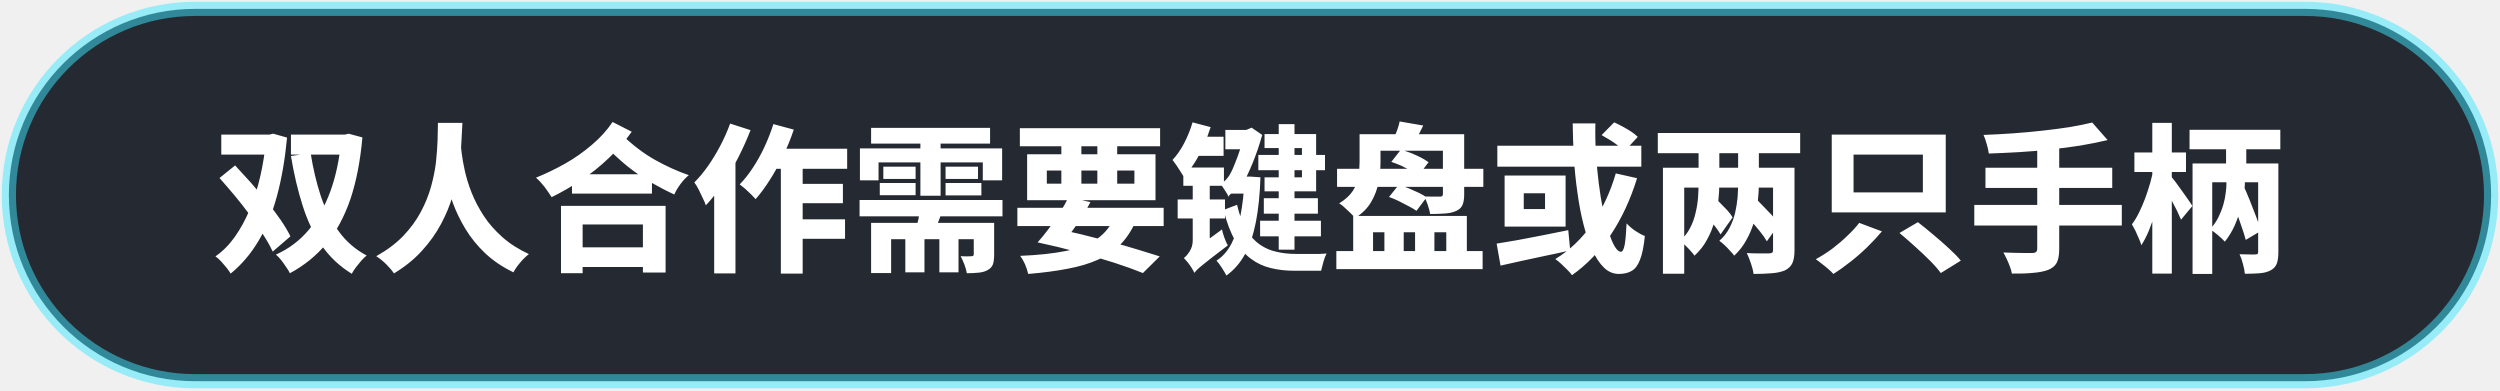
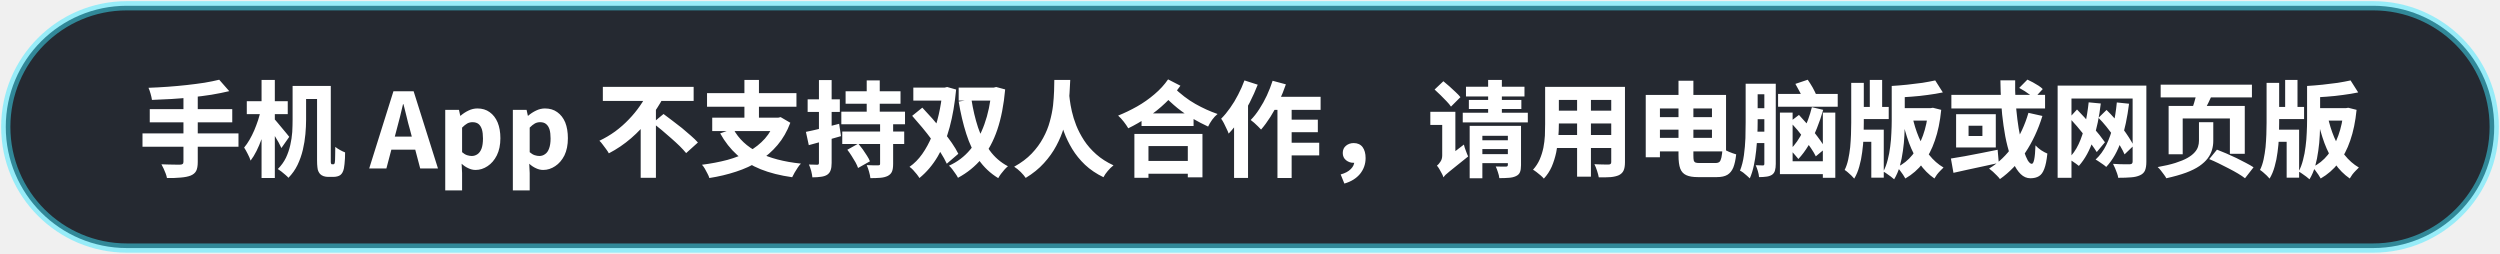
- <svg xmlns="http://www.w3.org/2000/svg" width="564" height="88" viewBox="0 0 141 22">
+ <svg xmlns="http://www.w3.org/2000/svg" width="866.724" height="88" viewBox="0 0 216.681 22">
  <defs />
-   <rect x="0.5" y="0.5" width="140.00" height="21" rx="10.5" fill="#0b0f18" fill-opacity="0.88" stroke="#3ee8ff" stroke-opacity="0.5" stroke-width="0.8" />
-   <path d="M16.41 7.59H19.64V8.72H16.41ZM19.25 7.59H19.46L19.66 7.54L20.44 7.75Q20.26 9.76 19.76 11.24Q19.25 12.72 18.41 13.74Q17.56 14.76 16.35 15.41Q16.27 15.24 16.13 15.05Q16 14.85 15.85 14.66Q15.7 14.47 15.56 14.36Q16.64 13.88 17.41 12.97Q18.17 12.06 18.64 10.77Q19.11 9.47 19.25 7.83ZM17.52 8.63Q17.72 9.92 18.09 11.05Q18.47 12.18 19.1 13.04Q19.73 13.91 20.68 14.41Q20.54 14.52 20.38 14.7Q20.22 14.89 20.07 15.08Q19.93 15.27 19.84 15.44Q18.81 14.81 18.14 13.84Q17.47 12.87 17.07 11.6Q16.66 10.32 16.41 8.8ZM12.48 7.59H15.39V8.72H12.48ZM15.01 7.59H15.2L15.41 7.54L16.19 7.76Q16.02 9.57 15.63 11.02Q15.24 12.48 14.59 13.57Q13.94 14.67 13.01 15.43Q12.92 15.28 12.77 15.09Q12.62 14.91 12.46 14.73Q12.3 14.56 12.15 14.46Q12.77 14.03 13.25 13.35Q13.73 12.67 14.09 11.81Q14.45 10.95 14.68 9.94Q14.91 8.94 15.01 7.86ZM12.38 10.04 13.26 9.33Q13.68 9.78 14.14 10.29Q14.59 10.81 15.03 11.35Q15.47 11.88 15.82 12.39Q16.17 12.9 16.38 13.33L15.38 14.19Q15.18 13.75 14.84 13.23Q14.51 12.71 14.11 12.15Q13.7 11.59 13.25 11.05Q12.8 10.51 12.38 10.04ZM24.7 6.93H26.08Q26.06 7.42 26.02 8.07Q25.99 8.72 25.88 9.49Q25.77 10.25 25.53 11.05Q25.29 11.86 24.87 12.64Q24.45 13.43 23.8 14.14Q23.16 14.85 22.22 15.42Q22.06 15.18 21.79 14.91Q21.52 14.64 21.22 14.45Q22.13 13.94 22.74 13.31Q23.35 12.67 23.73 11.96Q24.11 11.25 24.31 10.53Q24.51 9.81 24.59 9.14Q24.66 8.46 24.68 7.89Q24.69 7.33 24.7 6.93ZM25.97 8.03Q25.99 8.21 26.04 8.64Q26.09 9.07 26.22 9.65Q26.35 10.23 26.6 10.87Q26.86 11.52 27.28 12.17Q27.7 12.81 28.33 13.37Q28.96 13.93 29.83 14.33Q29.56 14.54 29.33 14.82Q29.09 15.1 28.96 15.36Q28.03 14.91 27.36 14.28Q26.7 13.65 26.25 12.91Q25.81 12.18 25.54 11.44Q25.27 10.7 25.12 10.04Q24.98 9.38 24.92 8.88Q24.85 8.39 24.82 8.16ZM32.26 9.83H36.77V10.92H32.26ZM32.17 13.95H36.76V15.06H32.17ZM31.64 11.61H37.54V15.37H36.26V12.66H32.86V15.41H31.64ZM34.55 6.88 35.63 7.43Q35.06 8.24 34.33 8.92Q33.61 9.61 32.78 10.16Q31.95 10.71 31.11 11.12Q30.95 10.86 30.72 10.55Q30.48 10.24 30.23 10.02Q31.05 9.69 31.87 9.23Q32.68 8.77 33.38 8.17Q34.08 7.58 34.55 6.88ZM35 7.53Q35.97 8.47 36.93 9.01Q37.89 9.55 38.85 9.88Q38.61 10.07 38.38 10.38Q38.15 10.69 38.03 10.97Q37.38 10.67 36.72 10.29Q36.07 9.92 35.39 9.38Q34.71 8.83 33.98 8.06ZM43.45 8.39H47.78V9.52H42.89ZM44.65 10.37H47.54V11.46H44.65ZM44.64 12.37H47.66V13.47H44.64ZM44.04 8.77H45.27V15.43H44.04ZM43.62 7 44.77 7.31Q44.52 8.05 44.18 8.77Q43.83 9.5 43.43 10.13Q43.03 10.76 42.62 11.23Q42.53 11.13 42.36 10.96Q42.2 10.8 42.02 10.64Q41.84 10.49 41.72 10.4Q42.11 10 42.47 9.45Q42.83 8.9 43.12 8.28Q43.41 7.65 43.62 7ZM41.18 6.97 42.33 7.34Q42.04 8.09 41.64 8.88Q41.24 9.67 40.78 10.36Q40.31 11.05 39.81 11.58Q39.76 11.42 39.64 11.18Q39.52 10.94 39.4 10.68Q39.27 10.43 39.16 10.29Q39.57 9.88 39.94 9.35Q40.31 8.82 40.63 8.21Q40.95 7.6 41.18 6.97ZM40.28 9.5 41.48 8.29V8.3V15.42H40.28ZM49.13 7.21H55.84V8.1H49.13ZM48.48 11.28H56.54V12.2H48.48ZM49.82 9.4H51.64V10.09H49.82ZM49.62 10.32H51.64V11.01H49.62ZM53.33 10.32H55.35V11.02H53.33ZM53.33 9.4H55.16V10.09H53.33ZM51.91 7.56H53.05V11.04H51.91ZM51.06 13.25H52.14V15.36H51.06ZM52.98 13.25H54.06V15.36H52.98ZM48.5 8.37H56.52V10.17H55.43V9.16H49.55V10.17H48.5ZM49.13 12.57H55.16V13.49H50.26V15.4H49.13ZM54.92 12.57H56.07V14.36Q56.07 14.71 56 14.91Q55.92 15.12 55.69 15.24Q55.46 15.36 55.17 15.38Q54.89 15.41 54.53 15.41Q54.49 15.18 54.39 14.91Q54.28 14.64 54.18 14.45Q54.35 14.46 54.54 14.46Q54.73 14.46 54.8 14.45Q54.87 14.45 54.89 14.42Q54.92 14.4 54.92 14.34ZM51.92 11.65H53.23Q53.09 12.08 52.94 12.46Q52.79 12.84 52.66 13.12L51.62 13.05Q51.72 12.74 51.8 12.35Q51.88 11.96 51.92 11.65ZM57.38 11.72H65.63V12.75H57.38ZM57.52 7.23H65.43V8.25H57.52ZM62.91 12.16 64.07 12.45Q63.71 13.26 63.19 13.79Q62.66 14.33 61.92 14.65Q61.18 14.98 60.2 15.16Q59.22 15.35 57.99 15.45Q57.93 15.18 57.81 14.9Q57.68 14.62 57.54 14.43Q59.03 14.37 60.09 14.16Q61.16 13.96 61.85 13.49Q62.54 13.02 62.91 12.16ZM58.52 13.67 59.31 12.85Q60.15 13.02 61 13.22Q61.84 13.43 62.64 13.64Q63.44 13.85 64.15 14.07Q64.86 14.29 65.41 14.46L64.46 15.4Q63.8 15.13 62.85 14.82Q61.91 14.52 60.8 14.22Q59.69 13.92 58.52 13.67ZM59.86 7.63H60.99V10.69H59.86ZM61.89 7.63H63.01V10.69H61.89ZM59.04 9.62V10.36H63.98V9.62ZM57.93 8.7H65.17V11.29H57.93ZM58.52 13.67Q58.82 13.34 59.14 12.91Q59.47 12.48 59.76 12.01Q60.06 11.55 60.27 11.12L61.5 11.4Q61.29 11.81 61.02 12.23Q60.75 12.66 60.47 13.03Q60.19 13.41 59.95 13.68ZM67.26 6.9 68.28 7.17Q68.11 7.7 67.89 8.21Q67.66 8.73 67.37 9.19Q67.08 9.64 66.77 9.98Q66.7 9.87 66.59 9.69Q66.48 9.51 66.35 9.32Q66.22 9.14 66.13 9.02Q66.5 8.63 66.79 8.07Q67.08 7.51 67.26 6.9ZM67.32 7.71H69.01V8.79H67.11ZM67.37 15.39 67.13 14.42 67.35 14.09 68.92 12.94Q68.96 13.15 69.06 13.42Q69.16 13.69 69.25 13.84Q68.7 14.26 68.36 14.52Q68.02 14.79 67.82 14.95Q67.62 15.11 67.52 15.21Q67.42 15.31 67.37 15.39ZM66.74 9.45H69.03V10.48H66.74ZM66.42 11.25H69.09V12.32H66.42ZM67.37 15.39Q67.31 15.28 67.21 15.11Q67.11 14.95 66.99 14.8Q66.86 14.64 66.77 14.55Q66.93 14.44 67.1 14.17Q67.27 13.9 67.27 13.56V9.94H68.23V14.29Q68.23 14.29 68.1 14.4Q67.96 14.52 67.8 14.69Q67.63 14.87 67.5 15.06Q67.37 15.25 67.37 15.39ZM72.12 7H73.01V14.08H72.12ZM70.97 8.74H74.73V9.6H70.97ZM71.07 12.45H74.5V13.33H71.07ZM71.28 11.18H74.33V12.05H71.28ZM69.11 7.33H70.38V8.42H69.11ZM70.19 9.96H70.36L70.53 9.96L71.09 10Q71.04 11.47 70.83 12.53Q70.62 13.6 70.22 14.33Q69.82 15.07 69.17 15.54Q69.07 15.35 68.91 15.1Q68.75 14.85 68.61 14.7Q69.13 14.37 69.46 13.73Q69.79 13.09 69.96 12.17Q70.14 11.26 70.19 10.14ZM69.77 11.55Q69.97 12.41 70.29 12.95Q70.62 13.49 71.05 13.79Q71.48 14.09 71.99 14.2Q72.5 14.32 73.06 14.32Q73.19 14.32 73.42 14.32Q73.64 14.32 73.92 14.32Q74.19 14.32 74.43 14.32Q74.68 14.31 74.82 14.3Q74.72 14.48 74.64 14.77Q74.56 15.06 74.51 15.27H74.2H73Q72.29 15.27 71.68 15.12Q71.07 14.98 70.56 14.6Q70.05 14.23 69.66 13.56Q69.27 12.89 69.01 11.84ZM71.32 7.56H74.23V10.79H71.32V10H73.43V8.35H71.32ZM69.59 9.96H70.47V10.92H69.31ZM69.29 11.11Q69.26 11.01 69.17 10.87Q69.08 10.73 68.99 10.59Q68.9 10.45 68.83 10.36Q68.96 10.32 69.14 10.14Q69.32 9.95 69.43 9.72Q69.51 9.58 69.65 9.22Q69.8 8.86 69.96 8.37Q70.13 7.88 70.24 7.39V7.35L70.59 7.2L71.19 7.61Q70.96 8.43 70.64 9.22Q70.31 10.01 69.99 10.59V10.6Q69.99 10.6 69.88 10.65Q69.78 10.7 69.64 10.78Q69.5 10.87 69.4 10.95Q69.29 11.04 69.29 11.11ZM77.23 7.57H81.95V8.5H77.23ZM75.41 9.52H83.66V10.54H75.41ZM76.68 7.57H77.86V9.16Q77.86 9.69 77.75 10.27Q77.65 10.85 77.34 11.38Q77.03 11.92 76.42 12.3Q76.34 12.18 76.17 12.02Q76.01 11.86 75.83 11.7Q75.66 11.54 75.53 11.47Q76.06 11.14 76.31 10.75Q76.55 10.36 76.62 9.94Q76.68 9.52 76.68 9.13ZM81.38 7.57H82.58V10.98Q82.58 11.35 82.48 11.57Q82.39 11.78 82.12 11.9Q81.86 12.02 81.5 12.04Q81.14 12.07 80.66 12.07Q80.63 11.86 80.53 11.57Q80.44 11.29 80.32 11.08Q80.57 11.09 80.85 11.09Q81.12 11.09 81.21 11.09Q81.38 11.09 81.38 10.96ZM78.94 6.85 80.27 7.08Q80.12 7.37 80 7.62Q79.88 7.86 79.78 8.04L78.61 7.82Q78.7 7.61 78.8 7.34Q78.9 7.07 78.94 6.85ZM78.47 9.13 79.01 8.44Q79.28 8.52 79.58 8.63Q79.87 8.75 80.13 8.88Q80.4 9.02 80.57 9.15L80 9.9Q79.84 9.78 79.59 9.63Q79.33 9.49 79.04 9.35Q78.74 9.22 78.47 9.13ZM78.34 11.11 78.9 10.41Q79.15 10.5 79.45 10.62Q79.74 10.75 80.01 10.87Q80.28 11 80.46 11.13L79.89 11.89Q79.72 11.77 79.45 11.63Q79.19 11.49 78.89 11.34Q78.6 11.2 78.34 11.11ZM75.37 14.16H83.62V15.18H75.37ZM76.32 12.18H82.73V14.67H81.57V13.1H80.9V14.67H79.81V13.1H79.17V14.67H78.08V13.1H77.44V14.67H76.32ZM88.7 6.96H89.98Q89.96 7.8 90.01 8.67Q90.07 9.53 90.17 10.34Q90.27 11.15 90.42 11.85Q90.56 12.55 90.73 13.07Q90.89 13.6 91.07 13.9Q91.25 14.2 91.42 14.2Q91.55 14.2 91.63 13.82Q91.7 13.44 91.74 12.6Q91.94 12.82 92.23 13.02Q92.51 13.21 92.77 13.31Q92.68 14.19 92.5 14.64Q92.33 15.1 92.04 15.27Q91.75 15.45 91.3 15.45Q90.83 15.45 90.46 15.09Q90.09 14.73 89.81 14.11Q89.52 13.48 89.31 12.66Q89.1 11.84 88.97 10.88Q88.83 9.93 88.77 8.93Q88.71 7.92 88.7 6.96ZM90.33 7.62 91.04 6.9Q91.26 7 91.52 7.14Q91.78 7.28 92.01 7.43Q92.23 7.58 92.37 7.72L91.62 8.53Q91.49 8.38 91.27 8.22Q91.06 8.06 90.81 7.9Q90.56 7.75 90.33 7.62ZM91.13 9.78 92.33 10.05Q91.78 11.84 90.85 13.24Q89.91 14.64 88.66 15.52Q88.57 15.39 88.4 15.22Q88.23 15.05 88.05 14.88Q87.86 14.71 87.72 14.61Q88.95 13.86 89.81 12.61Q90.67 11.36 91.13 9.78ZM84.45 8.22H92.57V9.4H84.45ZM84.41 13.74Q84.93 13.66 85.6 13.54Q86.27 13.42 87.01 13.27Q87.74 13.12 88.45 12.98L88.56 14.12Q87.89 14.28 87.19 14.42Q86.49 14.57 85.84 14.71Q85.19 14.85 84.63 14.98ZM85.94 10.9V11.79H87.14V10.9ZM84.86 9.9H88.3V12.78H84.86ZM93.5 7.5H101.53V8.64H93.5ZM93.79 9.46H100.82V10.58H94.99V15.44H93.79ZM100 9.46H101.21V14.12Q101.21 14.58 101.09 14.84Q100.97 15.1 100.67 15.25Q100.36 15.38 99.93 15.41Q99.5 15.45 98.9 15.45Q98.87 15.19 98.75 14.85Q98.63 14.5 98.52 14.27Q98.76 14.29 99.02 14.29Q99.28 14.29 99.49 14.29Q99.7 14.29 99.78 14.29Q99.9 14.29 99.95 14.25Q100 14.21 100 14.11ZM95.9 11.84 96.54 10.98Q96.74 11.17 96.97 11.4Q97.2 11.63 97.41 11.85Q97.61 12.07 97.72 12.26L97.04 13.22Q96.93 13.03 96.74 12.78Q96.55 12.54 96.32 12.29Q96.1 12.04 95.9 11.84ZM95.8 8.32H96.97V10.33Q96.97 10.83 96.91 11.37Q96.85 11.92 96.7 12.46Q96.56 13.01 96.28 13.51Q96.01 14.02 95.57 14.42Q95.48 14.29 95.34 14.14Q95.2 13.98 95.04 13.83Q94.88 13.67 94.75 13.58Q95.11 13.27 95.32 12.86Q95.53 12.46 95.63 12.01Q95.74 11.56 95.77 11.13Q95.8 10.7 95.8 10.33ZM98.17 11.84 98.81 10.99Q99.07 11.23 99.36 11.54Q99.66 11.84 99.92 12.12Q100.18 12.41 100.33 12.66L99.65 13.61Q99.51 13.36 99.26 13.05Q99.01 12.74 98.72 12.42Q98.44 12.1 98.17 11.84ZM98.03 8.32H99.2V10.33Q99.2 10.83 99.14 11.37Q99.08 11.92 98.94 12.46Q98.79 13.01 98.51 13.51Q98.24 14.02 97.81 14.42Q97.72 14.29 97.57 14.14Q97.43 13.98 97.27 13.83Q97.1 13.67 96.97 13.58Q97.33 13.27 97.54 12.86Q97.75 12.46 97.86 12.01Q97.96 11.56 98 11.13Q98.03 10.7 98.03 10.33ZM107.13 13.14 108.17 12.53Q108.57 12.84 109.03 13.23Q109.49 13.61 109.91 14Q110.33 14.38 110.59 14.7L109.46 15.4Q109.24 15.09 108.84 14.69Q108.44 14.29 107.98 13.88Q107.53 13.47 107.13 13.14ZM104.86 12.57 106.14 13.05Q105.77 13.49 105.32 13.93Q104.86 14.38 104.37 14.76Q103.88 15.15 103.4 15.45Q103.29 15.32 103.11 15.17Q102.93 15.01 102.74 14.87Q102.56 14.72 102.41 14.62Q102.87 14.37 103.35 14.02Q103.82 13.66 104.21 13.28Q104.61 12.9 104.86 12.57ZM104.54 8.72V10.85H108.45V8.72ZM103.31 7.59H109.74V11.98H103.31ZM118 6.91 118.87 7.9Q118.16 8.07 117.33 8.21Q116.5 8.34 115.63 8.43Q114.75 8.53 113.88 8.58Q113 8.63 112.17 8.66Q112.14 8.43 112.05 8.12Q111.96 7.8 111.87 7.61Q112.69 7.58 113.54 7.52Q114.38 7.46 115.19 7.37Q116 7.28 116.72 7.17Q117.44 7.05 118 6.91ZM111.98 9.46H119.13V10.6H111.98ZM111.35 11.56H119.67V12.72H111.35ZM114.9 8.26H116.14V14.04Q116.14 14.55 116 14.82Q115.86 15.08 115.52 15.22Q115.18 15.35 114.66 15.39Q114.15 15.44 113.47 15.43Q113.44 15.25 113.36 15.04Q113.28 14.82 113.18 14.61Q113.08 14.39 112.99 14.24Q113.31 14.25 113.64 14.26Q113.97 14.27 114.24 14.27Q114.5 14.27 114.61 14.27Q114.76 14.27 114.83 14.21Q114.9 14.16 114.9 14.02ZM120.38 8.6H123.29V9.7H120.38ZM121.39 6.93H122.49V15.43H121.39ZM121.48 9.43 122.09 9.67Q122.01 10.22 121.88 10.81Q121.75 11.4 121.57 11.95Q121.4 12.51 121.2 13Q121 13.48 120.77 13.83Q120.73 13.66 120.63 13.45Q120.54 13.24 120.44 13.02Q120.33 12.81 120.24 12.65Q120.45 12.38 120.64 11.99Q120.83 11.61 120.99 11.18Q121.15 10.74 121.28 10.29Q121.4 9.84 121.48 9.43ZM122.42 9.91Q122.51 10.02 122.69 10.25Q122.86 10.48 123.06 10.76Q123.26 11.04 123.42 11.27Q123.59 11.51 123.65 11.62L123.01 12.39Q122.92 12.18 122.79 11.9Q122.65 11.62 122.49 11.32Q122.33 11.02 122.18 10.75Q122.03 10.49 121.92 10.32ZM123.49 7.32H128.61V8.42H123.49ZM123.66 9.22H127.88V10.28H124.77V15.45H123.66ZM127.36 9.22H128.5V14.21Q128.5 14.63 128.41 14.87Q128.32 15.11 128.06 15.25Q127.81 15.38 127.46 15.41Q127.1 15.44 126.61 15.44Q126.59 15.2 126.5 14.88Q126.42 14.56 126.31 14.34Q126.56 14.35 126.84 14.35Q127.11 14.36 127.2 14.35Q127.29 14.35 127.33 14.32Q127.36 14.29 127.36 14.19ZM125.68 10.78 126.48 10.35Q126.68 10.79 126.88 11.28Q127.08 11.77 127.25 12.23Q127.42 12.68 127.52 13.02L126.66 13.53Q126.57 13.18 126.4 12.71Q126.24 12.23 126.05 11.73Q125.86 11.22 125.68 10.78ZM125.57 9.55H126.61V10.39Q126.61 10.53 126.56 10.9Q126.51 11.27 126.38 11.75Q126.25 12.23 126.03 12.73Q125.81 13.22 125.48 13.63Q125.34 13.47 125.09 13.26Q124.84 13.05 124.65 12.93Q124.94 12.61 125.12 12.25Q125.3 11.88 125.4 11.53Q125.5 11.17 125.53 10.87Q125.57 10.58 125.57 10.38ZM125.55 7.99H126.69V9.82H125.55Z" fill="#ffffff" />
+   <rect x="0.5" y="0.5" width="215.68" height="21" rx="10.5" fill="#0b0f18" fill-opacity="0.88" stroke="#3ee8ff" stroke-opacity="0.5" stroke-width="0.8" />
+   <path d="M19 6.91 19.87 7.9Q19.16 8.07 18.33 8.21Q17.5 8.34 16.63 8.43Q15.75 8.53 14.88 8.58Q14 8.63 13.17 8.66Q13.14 8.43 13.05 8.12Q12.96 7.8 12.87 7.61Q13.69 7.58 14.54 7.52Q15.38 7.46 16.19 7.37Q17 7.28 17.72 7.17Q18.43 7.05 19 6.91ZM12.98 9.46H20.13V10.6H12.98ZM12.35 11.56H20.67V12.72H12.35ZM15.9 8.26H17.14V14.04Q17.14 14.55 17 14.82Q16.86 15.08 16.52 15.22Q16.18 15.35 15.66 15.39Q15.15 15.44 14.47 15.43Q14.44 15.25 14.36 15.04Q14.28 14.82 14.18 14.61Q14.08 14.39 13.99 14.24Q14.31 14.25 14.64 14.26Q14.97 14.27 15.24 14.27Q15.5 14.27 15.61 14.27Q15.76 14.27 15.83 14.21Q15.9 14.16 15.9 14.02ZM26.08 7.45H27.95V8.58H26.08ZM25.36 7.45H26.53V10.38Q26.53 10.95 26.47 11.62Q26.41 12.3 26.25 12.98Q26.09 13.66 25.79 14.29Q25.49 14.91 25 15.41Q24.91 15.3 24.73 15.15Q24.56 15 24.38 14.86Q24.2 14.72 24.08 14.65Q24.52 14.21 24.78 13.68Q25.03 13.15 25.16 12.57Q25.29 12 25.33 11.44Q25.36 10.87 25.36 10.37ZM27.48 7.45H28.67V13.82Q28.67 13.98 28.67 14.07Q28.68 14.16 28.7 14.19Q28.72 14.24 28.78 14.24Q28.79 14.24 28.83 14.24Q28.87 14.24 28.89 14.24Q28.96 14.24 28.98 14.19Q29.01 14.15 29.02 14.08Q29.03 14.02 29.04 13.87Q29.05 13.73 29.05 13.43Q29.06 13.12 29.06 12.73Q29.23 12.87 29.47 13Q29.7 13.13 29.91 13.21Q29.91 13.44 29.9 13.71Q29.88 13.99 29.86 14.22Q29.84 14.45 29.81 14.58Q29.73 14.99 29.5 15.17Q29.39 15.25 29.23 15.29Q29.07 15.33 28.92 15.33Q28.8 15.33 28.66 15.33Q28.52 15.33 28.41 15.33Q28.24 15.33 28.05 15.27Q27.87 15.21 27.74 15.08Q27.65 14.97 27.59 14.84Q27.53 14.72 27.51 14.49Q27.48 14.26 27.48 13.87ZM21.39 8.77H24.94V9.89H21.39ZM22.67 6.93H23.82V15.43H22.67ZM22.61 9.54 23.31 9.79Q23.2 10.33 23.04 10.92Q22.88 11.5 22.67 12.06Q22.47 12.61 22.23 13.09Q21.99 13.57 21.72 13.92Q21.64 13.66 21.47 13.34Q21.31 13.02 21.16 12.79Q21.41 12.49 21.63 12.11Q21.85 11.73 22.04 11.29Q22.22 10.86 22.37 10.41Q22.51 9.96 22.61 9.54ZM23.74 10.28Q23.84 10.37 24.02 10.59Q24.21 10.81 24.42 11.07Q24.64 11.33 24.82 11.55Q25 11.77 25.07 11.86L24.39 12.83Q24.29 12.62 24.15 12.35Q24 12.07 23.82 11.79Q23.65 11.5 23.48 11.25Q23.32 11 23.2 10.82ZM32 14.6 34.1 7.91H35.85L37.96 14.6H36.42L35.52 11.19Q35.37 10.68 35.24 10.11Q35.1 9.55 34.97 9.03H34.93Q34.81 9.56 34.67 10.12Q34.53 10.68 34.39 11.19L33.49 14.6ZM33.37 12.97V11.84H36.57V12.97ZM38.59 16.5V9.52H39.78L39.89 10.03H39.92Q40.23 9.76 40.61 9.58Q40.98 9.4 41.38 9.4Q42 9.4 42.44 9.72Q42.89 10.04 43.13 10.61Q43.37 11.19 43.37 11.98Q43.37 12.85 43.06 13.47Q42.75 14.08 42.26 14.4Q41.77 14.73 41.22 14.73Q40.9 14.73 40.59 14.58Q40.28 14.44 40.01 14.19L40.05 15V16.5ZM40.89 13.52Q41.16 13.52 41.39 13.36Q41.61 13.21 41.74 12.87Q41.86 12.53 41.86 12Q41.86 11.53 41.77 11.22Q41.67 10.91 41.48 10.75Q41.28 10.59 40.95 10.59Q40.71 10.59 40.5 10.7Q40.29 10.82 40.05 11.06V13.19Q40.27 13.38 40.48 13.45Q40.7 13.52 40.89 13.52ZM44.45 16.5V9.52H45.64L45.75 10.03H45.78Q46.09 9.76 46.47 9.58Q46.84 9.4 47.23 9.4Q47.86 9.4 48.3 9.72Q48.75 10.04 48.99 10.61Q49.22 11.19 49.22 11.98Q49.22 12.85 48.92 13.47Q48.61 14.08 48.12 14.4Q47.63 14.73 47.08 14.73Q46.76 14.73 46.45 14.58Q46.14 14.44 45.87 14.19L45.91 15V16.5ZM46.75 13.52Q47.02 13.52 47.24 13.36Q47.47 13.21 47.59 12.87Q47.72 12.53 47.72 12Q47.72 11.53 47.63 11.22Q47.53 10.91 47.33 10.75Q47.14 10.59 46.81 10.59Q46.57 10.59 46.36 10.7Q46.15 10.82 45.91 11.06V13.19Q46.13 13.38 46.34 13.45Q46.56 13.52 46.75 13.52ZM52.25 7.53H60.12V8.75H52.25ZM56.58 10.65 57.51 9.88Q57.86 10.14 58.28 10.46Q58.69 10.77 59.11 11.1Q59.52 11.44 59.88 11.76Q60.25 12.08 60.49 12.35L59.47 13.27Q59.25 13 58.91 12.66Q58.57 12.33 58.17 11.98Q57.77 11.62 57.36 11.28Q56.95 10.95 56.58 10.65ZM56.16 7.98 57.5 8.44Q56.99 9.4 56.28 10.31Q55.58 11.22 54.7 11.98Q53.81 12.75 52.77 13.29Q52.68 13.12 52.53 12.92Q52.38 12.72 52.23 12.52Q52.09 12.32 51.95 12.2Q52.67 11.86 53.32 11.39Q53.97 10.91 54.51 10.34Q55.05 9.78 55.47 9.17Q55.89 8.57 56.16 7.98ZM55.53 10.26 56.85 8.96V8.97V15.41H55.53ZM63.55 11.16Q64.25 12.47 65.73 13.21Q67.21 13.95 69.42 14.18Q69.28 14.31 69.14 14.53Q69 14.74 68.87 14.96Q68.74 15.18 68.66 15.36Q67.1 15.14 65.93 14.67Q64.76 14.2 63.89 13.43Q63.03 12.66 62.42 11.56ZM61.73 10.2H67.48V11.36H61.73ZM61.28 8.07H69.03V9.25H61.28ZM64.52 6.93H65.78V10.72H64.52ZM67.2 10.2H67.45L67.66 10.15L68.5 10.64Q68.08 11.76 67.39 12.57Q66.7 13.39 65.79 13.96Q64.88 14.53 63.79 14.88Q62.7 15.24 61.48 15.43Q61.44 15.27 61.32 15.05Q61.21 14.83 61.09 14.62Q60.96 14.4 60.84 14.28Q62.01 14.13 63.04 13.86Q64.06 13.58 64.89 13.13Q65.71 12.67 66.3 12.01Q66.89 11.34 67.2 10.41ZM73.29 7.91H78.05V8.99H73.29ZM73 11.4H78.37V12.48H73ZM72.92 9.68H78.44V10.77H72.92ZM75.12 6.97H76.25V10.23H75.12ZM76.28 10.59H77.41V14.2Q77.41 14.64 77.31 14.87Q77.21 15.11 76.94 15.25Q76.67 15.38 76.3 15.41Q75.93 15.44 75.44 15.44Q75.41 15.18 75.32 14.87Q75.23 14.55 75.12 14.31Q75.4 14.33 75.7 14.33Q76 14.34 76.1 14.33Q76.21 14.33 76.24 14.3Q76.28 14.28 76.28 14.19ZM73.44 12.98 74.39 12.45Q74.58 12.68 74.78 12.95Q74.97 13.22 75.14 13.49Q75.31 13.75 75.4 13.98L74.37 14.56Q74.3 14.35 74.15 14.07Q73.99 13.8 73.81 13.51Q73.63 13.22 73.44 12.98ZM69.85 11.43Q70.4 11.32 71.18 11.13Q71.95 10.94 72.73 10.73L72.89 11.8Q72.17 12.01 71.45 12.21Q70.72 12.41 70.1 12.58ZM70 8.61H72.79V9.7H70ZM70.98 6.94H72.08V14.12Q72.08 14.52 71.99 14.76Q71.91 15 71.69 15.15Q71.48 15.28 71.17 15.32Q70.85 15.37 70.41 15.37Q70.39 15.15 70.31 14.82Q70.22 14.49 70.11 14.26Q70.34 14.27 70.55 14.27Q70.75 14.28 70.83 14.28Q70.91 14.28 70.95 14.24Q70.98 14.21 70.98 14.11ZM83.09 7.59H86.32V8.72H83.09ZM85.94 7.59H86.14L86.34 7.54L87.12 7.75Q86.94 9.76 86.44 11.24Q85.94 12.72 85.09 13.74Q84.24 14.76 83.03 15.41Q82.95 15.24 82.81 15.05Q82.68 14.85 82.53 14.66Q82.38 14.47 82.25 14.36Q83.33 13.88 84.09 12.97Q84.86 12.06 85.32 10.77Q85.79 9.47 85.94 7.83ZM84.2 8.63Q84.4 9.92 84.77 11.05Q85.15 12.18 85.78 13.04Q86.41 13.91 87.36 14.41Q87.22 14.52 87.06 14.7Q86.9 14.89 86.75 15.08Q86.61 15.27 86.52 15.44Q85.49 14.81 84.82 13.84Q84.15 12.87 83.75 11.6Q83.34 10.32 83.09 8.8ZM79.16 7.59H82.07V8.72H79.16ZM81.69 7.59H81.89L82.09 7.54L82.87 7.76Q82.7 9.57 82.31 11.02Q81.92 12.48 81.27 13.57Q80.62 14.67 79.69 15.43Q79.6 15.28 79.45 15.09Q79.3 14.91 79.14 14.73Q78.98 14.56 78.83 14.46Q79.45 14.03 79.93 13.35Q80.41 12.67 80.77 11.81Q81.13 10.95 81.36 9.94Q81.59 8.94 81.69 7.86ZM79.06 10.04 79.94 9.33Q80.36 9.78 80.82 10.29Q81.27 10.81 81.71 11.35Q82.15 11.88 82.5 12.39Q82.85 12.9 83.06 13.33L82.06 14.19Q81.86 13.75 81.53 13.23Q81.19 12.71 80.79 12.15Q80.38 11.59 79.93 11.05Q79.48 10.51 79.06 10.04ZM91.38 6.93H92.76Q92.74 7.42 92.7 8.07Q92.67 8.72 92.56 9.49Q92.45 10.25 92.21 11.05Q91.97 11.86 91.55 12.64Q91.13 13.43 90.48 14.14Q89.84 14.85 88.9 15.42Q88.74 15.18 88.47 14.91Q88.2 14.64 87.9 14.45Q88.82 13.94 89.42 13.31Q90.03 12.67 90.41 11.96Q90.8 11.25 90.99 10.53Q91.19 9.81 91.27 9.14Q91.34 8.46 91.36 7.89Q91.37 7.33 91.38 6.93ZM92.65 8.03Q92.67 8.21 92.72 8.64Q92.77 9.07 92.9 9.65Q93.03 10.23 93.28 10.87Q93.54 11.52 93.96 12.17Q94.38 12.81 95.01 13.37Q95.64 13.93 96.51 14.33Q96.24 14.54 96.01 14.82Q95.77 15.1 95.64 15.36Q94.71 14.91 94.04 14.28Q93.38 13.65 92.93 12.91Q92.49 12.18 92.22 11.44Q91.95 10.7 91.8 10.04Q91.66 9.38 91.6 8.88Q91.53 8.39 91.5 8.16ZM98.94 9.83H103.45V10.92H98.94ZM98.85 13.95H103.44V15.06H98.85ZM98.32 11.61H104.22V15.37H102.95V12.66H99.54V15.41H98.32ZM101.24 6.88 102.31 7.43Q101.74 8.24 101.01 8.92Q100.29 9.61 99.46 10.16Q98.63 10.71 97.79 11.12Q97.64 10.86 97.4 10.55Q97.16 10.24 96.91 10.02Q97.73 9.69 98.55 9.23Q99.36 8.77 100.06 8.17Q100.76 7.58 101.24 6.88ZM101.68 7.53Q102.65 8.47 103.61 9.01Q104.57 9.55 105.53 9.88Q105.29 10.07 105.06 10.38Q104.84 10.69 104.71 10.97Q104.06 10.67 103.4 10.29Q102.75 9.92 102.07 9.38Q101.39 8.83 100.66 8.06ZM110.13 8.39H114.46V9.52H109.57ZM111.33 10.37H114.22V11.46H111.33ZM111.32 12.37H114.34V13.47H111.32ZM110.72 8.77H111.95V15.43H110.72ZM110.3 7 111.45 7.31Q111.2 8.05 110.86 8.77Q110.51 9.5 110.11 10.13Q109.71 10.76 109.3 11.23Q109.21 11.13 109.04 10.96Q108.88 10.8 108.7 10.64Q108.53 10.49 108.4 10.4Q108.8 10 109.15 9.45Q109.51 8.9 109.8 8.28Q110.09 7.65 110.3 7ZM107.86 6.97 109.01 7.34Q108.72 8.09 108.32 8.88Q107.92 9.67 107.46 10.36Q107 11.05 106.49 11.58Q106.44 11.42 106.32 11.18Q106.2 10.94 106.08 10.68Q105.95 10.43 105.84 10.29Q106.25 9.88 106.62 9.35Q107 8.82 107.31 8.21Q107.63 7.6 107.86 6.97ZM106.96 9.5 108.17 8.29V8.3V15.42H106.96ZM116.52 15.91 116.2 15.12Q116.78 14.96 117.08 14.65Q117.38 14.35 117.38 14L117.35 13.07L117.85 13.92Q117.73 14.01 117.59 14.06Q117.45 14.11 117.3 14.11Q116.95 14.11 116.67 13.89Q116.38 13.66 116.38 13.26Q116.38 12.86 116.66 12.63Q116.94 12.4 117.33 12.4Q117.83 12.4 118.1 12.75Q118.36 13.11 118.36 13.7Q118.36 14.47 117.88 15.07Q117.39 15.66 116.52 15.91ZM124.34 7.76 125.1 7.04Q125.35 7.24 125.63 7.49Q125.9 7.73 126.16 7.98Q126.42 8.22 126.58 8.42L125.76 9.24Q125.63 9.04 125.38 8.78Q125.13 8.52 124.86 8.25Q124.58 7.99 124.34 7.76ZM125.1 15.37 124.83 14.27 125.07 13.92 126.88 12.53Q126.93 12.77 127.05 13.07Q127.16 13.38 127.25 13.56Q126.63 14.05 126.24 14.37Q125.84 14.68 125.62 14.87Q125.39 15.05 125.28 15.16Q125.17 15.28 125.1 15.37ZM123.97 9.69H125.75V10.83H123.97ZM125.1 15.37Q125.07 15.22 124.96 15.03Q124.86 14.83 124.75 14.65Q124.64 14.46 124.54 14.36Q124.69 14.25 124.84 14.02Q125 13.8 125 13.47V9.69H126.14V14.26Q126.14 14.26 125.98 14.37Q125.82 14.48 125.62 14.65Q125.42 14.82 125.26 15.01Q125.1 15.2 125.1 15.37ZM128.29 12.16H130.95V12.92H128.29ZM127.06 7.52H132.13V8.36H127.06ZM127.31 8.66H131.86V9.45H127.31ZM126.78 9.77H132.42V10.61H126.78ZM128.27 13.36H130.94V14.14H128.27ZM127.38 10.91H130.93V11.77H128.48V15.45H127.38ZM130.69 10.91H131.83V14.32Q131.83 14.7 131.74 14.92Q131.65 15.15 131.38 15.27Q131.12 15.39 130.78 15.41Q130.43 15.44 129.95 15.44Q129.93 15.22 129.83 14.93Q129.74 14.64 129.64 14.43Q129.89 14.44 130.17 14.44Q130.44 14.45 130.53 14.44Q130.69 14.44 130.69 14.29ZM128.98 6.93H130.17V10.05H128.98ZM134.62 7.53H140.05V8.66H134.62ZM134.62 9.59H140.08V10.7H134.62ZM134.61 11.7H140.12V12.83H134.61ZM133.92 7.53H135.11V10.76Q135.11 11.3 135.06 11.93Q135.01 12.57 134.88 13.21Q134.74 13.86 134.49 14.45Q134.23 15.03 133.81 15.48Q133.72 15.37 133.54 15.21Q133.37 15.06 133.18 14.92Q133 14.78 132.87 14.71Q133.24 14.3 133.45 13.82Q133.66 13.33 133.77 12.8Q133.87 12.28 133.9 11.75Q133.92 11.22 133.92 10.75ZM139.65 7.53H140.84V14.06Q140.84 14.52 140.72 14.78Q140.61 15.03 140.32 15.18Q140.03 15.31 139.61 15.35Q139.18 15.38 138.57 15.37Q138.53 15.14 138.42 14.8Q138.31 14.46 138.19 14.23Q138.43 14.25 138.68 14.25Q138.94 14.26 139.13 14.26Q139.33 14.26 139.41 14.26Q139.54 14.26 139.59 14.21Q139.65 14.17 139.65 14.05ZM136.69 7.98H137.89V15.31H136.69ZM143.19 10.15H149.06V11.24H143.19ZM145.48 7H146.77V13.47Q146.77 13.76 146.8 13.9Q146.84 14.04 146.96 14.09Q147.07 14.13 147.31 14.13Q147.38 14.13 147.52 14.13Q147.66 14.13 147.83 14.13Q148 14.13 148.17 14.13Q148.33 14.13 148.47 14.13Q148.61 14.13 148.67 14.13Q148.91 14.13 149.03 14.03Q149.14 13.92 149.2 13.65Q149.26 13.37 149.3 12.86Q149.52 13.02 149.86 13.16Q150.2 13.3 150.48 13.38Q150.4 14.09 150.23 14.52Q150.05 14.95 149.72 15.15Q149.39 15.35 148.81 15.35Q148.71 15.35 148.55 15.35Q148.39 15.35 148.18 15.35Q147.98 15.35 147.78 15.35Q147.58 15.35 147.41 15.35Q147.25 15.35 147.16 15.35Q146.51 15.35 146.15 15.18Q145.78 15.01 145.63 14.61Q145.48 14.2 145.48 13.47ZM143.4 8.23H149.6V13.12H143.4V11.95H148.38V9.4H143.4ZM142.64 8.23H143.87V13.63H142.64ZM155.15 10.55 155.92 9.96Q156.23 10.3 156.56 10.67Q156.9 11.04 157.22 11.44Q157.53 11.83 157.79 12.2Q158.05 12.57 158.21 12.86L157.38 13.55Q157.23 13.24 156.98 12.87Q156.73 12.49 156.43 12.08Q156.13 11.68 155.8 11.28Q155.47 10.89 155.15 10.55ZM157.04 9.29 158.02 9.52Q157.79 10.34 157.47 11.13Q157.15 11.93 156.75 12.6Q156.34 13.28 155.87 13.78Q155.79 13.68 155.66 13.53Q155.53 13.38 155.39 13.22Q155.25 13.07 155.15 12.98Q155.8 12.34 156.28 11.36Q156.77 10.39 157.04 9.29ZM154.11 8.14H159.28V9.25H154.11ZM154.27 9.76H155.37V13.98H158.76V15.09H154.27ZM157.99 9.76H159.07V15.41H157.99ZM155.61 7.27 156.68 6.91Q156.89 7.21 157.11 7.59Q157.32 7.98 157.44 8.26L156.31 8.67Q156.22 8.4 156.01 8Q155.8 7.6 155.61 7.27ZM151.65 7.26H153.6V8.17H151.65ZM152.92 7.26H153.91V14.21Q153.91 14.55 153.84 14.78Q153.78 15.01 153.58 15.15Q153.37 15.28 153.1 15.31Q152.83 15.35 152.46 15.35Q152.45 15.14 152.36 14.83Q152.27 14.53 152.17 14.32Q152.36 14.33 152.54 14.33Q152.72 14.34 152.8 14.34Q152.92 14.34 152.92 14.2ZM151.3 7.26H152.34V10.58Q152.34 11.11 152.31 11.75Q152.28 12.39 152.21 13.06Q152.14 13.73 152.01 14.34Q151.88 14.96 151.66 15.46Q151.57 15.37 151.41 15.23Q151.26 15.09 151.09 14.96Q150.92 14.84 150.81 14.79Q151.05 14.19 151.15 13.45Q151.25 12.72 151.28 11.97Q151.3 11.22 151.3 10.59ZM151.56 9.38H153.44V10.33H151.56ZM151.55 11.41H153.43V12.4H151.55ZM160.91 9.27H163.7V10.32H160.91ZM164.54 9.37H167.45V10.45H164.54ZM162.06 6.93H163.13V9.88H162.06ZM160.98 11.24H163.27V15.4H162.19V12.29H160.98ZM160.45 7.18H161.54V10.64Q161.54 11.23 161.52 11.89Q161.49 12.54 161.4 13.19Q161.32 13.84 161.15 14.43Q160.99 15.02 160.71 15.48Q160.62 15.37 160.47 15.22Q160.32 15.08 160.16 14.94Q160.01 14.81 159.88 14.73Q160.08 14.33 160.19 13.82Q160.3 13.31 160.36 12.76Q160.41 12.21 160.43 11.66Q160.45 11.12 160.45 10.64ZM167.13 9.37H167.34L167.53 9.34L168.25 9.52Q168.1 11.04 167.7 12.18Q167.31 13.33 166.67 14.14Q166.04 14.95 165.14 15.47Q165.06 15.32 164.94 15.14Q164.81 14.95 164.68 14.78Q164.55 14.6 164.42 14.49Q165.2 14.12 165.76 13.42Q166.32 12.71 166.67 11.74Q167.02 10.77 167.13 9.58ZM165.75 10.09Q165.95 11.04 166.31 11.9Q166.67 12.75 167.21 13.43Q167.75 14.11 168.45 14.52Q168.33 14.63 168.18 14.79Q168.02 14.95 167.88 15.13Q167.75 15.31 167.66 15.47Q166.91 14.95 166.37 14.17Q165.83 13.38 165.46 12.39Q165.1 11.4 164.86 10.28ZM167.73 6.97 168.39 8.01Q167.77 8.14 167.07 8.23Q166.37 8.33 165.65 8.38Q164.93 8.44 164.25 8.45Q164.23 8.24 164.14 7.94Q164.05 7.65 163.96 7.45Q164.62 7.41 165.3 7.34Q165.98 7.27 166.61 7.18Q167.23 7.08 167.73 6.97ZM163.96 7.45H165.09V10.45Q165.09 11.04 165.06 11.71Q165.03 12.39 164.93 13.07Q164.84 13.76 164.66 14.4Q164.48 15.03 164.17 15.54Q164.06 15.44 163.89 15.31Q163.72 15.18 163.54 15.06Q163.36 14.93 163.23 14.87Q163.47 14.42 163.61 13.86Q163.76 13.3 163.83 12.7Q163.91 12.1 163.93 11.52Q163.96 10.94 163.96 10.45ZM173.38 6.96H174.66Q174.64 7.8 174.69 8.67Q174.75 9.53 174.85 10.34Q174.95 11.15 175.1 11.85Q175.24 12.55 175.41 13.07Q175.58 13.6 175.75 13.9Q175.94 14.2 176.1 14.2Q176.23 14.2 176.31 13.82Q176.39 13.44 176.42 12.6Q176.62 12.82 176.91 13.02Q177.2 13.21 177.45 13.31Q177.36 14.19 177.18 14.64Q177.01 15.1 176.72 15.27Q176.43 15.45 175.98 15.45Q175.51 15.45 175.14 15.09Q174.77 14.73 174.49 14.11Q174.2 13.48 173.99 12.66Q173.78 11.84 173.65 10.88Q173.51 9.93 173.45 8.93Q173.39 7.92 173.38 6.96ZM175.01 7.62 175.72 6.9Q175.94 7 176.2 7.14Q176.46 7.28 176.69 7.43Q176.92 7.58 177.05 7.72L176.3 8.53Q176.17 8.38 175.95 8.22Q175.74 8.06 175.49 7.9Q175.24 7.75 175.01 7.62ZM175.81 9.78 177.02 10.05Q176.47 11.84 175.53 13.24Q174.59 14.64 173.34 15.52Q173.25 15.39 173.08 15.22Q172.91 15.05 172.73 14.88Q172.54 14.71 172.4 14.61Q173.63 13.86 174.49 12.61Q175.35 11.36 175.81 9.78ZM169.13 8.22H177.25V9.4H169.13ZM169.09 13.74Q169.61 13.66 170.28 13.54Q170.95 13.42 171.69 13.27Q172.43 13.12 173.14 12.98L173.24 14.12Q172.57 14.28 171.87 14.42Q171.17 14.57 170.52 14.71Q169.87 14.85 169.31 14.98ZM170.62 10.9V11.79H171.82V10.9ZM169.54 9.9H172.98V12.78H169.54ZM181.03 8.87 182.08 8.97Q181.88 10.7 181.43 12.09Q180.98 13.48 180.18 14.38Q180.09 14.3 179.92 14.18Q179.75 14.06 179.57 13.94Q179.39 13.83 179.27 13.75Q179.81 13.24 180.16 12.49Q180.51 11.75 180.71 10.82Q180.92 9.9 181.03 8.87ZM183.47 8.88 184.53 8.99Q184.31 10.75 183.86 12.16Q183.4 13.56 182.55 14.47Q182.46 14.38 182.29 14.26Q182.12 14.14 181.94 14.02Q181.77 13.9 181.63 13.83Q182.19 13.31 182.56 12.56Q182.93 11.81 183.15 10.88Q183.37 9.95 183.47 8.88ZM179.36 10.21 180.02 9.49Q180.34 9.82 180.69 10.2Q181.03 10.59 181.36 10.97Q181.69 11.35 181.97 11.7Q182.24 12.05 182.44 12.33L181.73 13.18Q181.55 12.89 181.28 12.52Q181 12.15 180.68 11.75Q180.35 11.34 180.02 10.95Q179.68 10.56 179.36 10.21ZM181.88 10.21 182.58 9.53Q182.94 9.88 183.29 10.28Q183.64 10.69 183.95 11.1Q184.26 11.51 184.51 11.9Q184.76 12.29 184.93 12.62L184.14 13.38Q184 13.05 183.76 12.65Q183.51 12.24 183.21 11.81Q182.9 11.39 182.56 10.97Q182.23 10.56 181.88 10.21ZM178.34 7.42H185.58V8.54H179.54V15.41H178.34ZM184.84 7.42H186.03V14.02Q186.03 14.5 185.91 14.78Q185.79 15.05 185.48 15.19Q185.16 15.34 184.71 15.37Q184.25 15.41 183.59 15.41Q183.57 15.24 183.49 15.02Q183.41 14.8 183.32 14.58Q183.23 14.37 183.14 14.2Q183.43 14.22 183.72 14.23Q184.02 14.24 184.25 14.24Q184.49 14.24 184.58 14.24Q184.72 14.23 184.78 14.18Q184.84 14.12 184.84 14ZM187.27 7.34H195.18V8.44H187.27ZM190.42 7.88 191.79 8.05Q191.61 8.49 191.41 8.9Q191.2 9.32 191.05 9.61L190.01 9.4Q190.09 9.17 190.17 8.91Q190.25 8.64 190.32 8.37Q190.38 8.1 190.42 7.88ZM190.59 10.59H191.83V12.22Q191.83 12.61 191.72 12.99Q191.61 13.37 191.35 13.72Q191.09 14.07 190.63 14.39Q190.16 14.71 189.46 14.97Q188.75 15.23 187.76 15.45Q187.69 15.31 187.56 15.14Q187.44 14.96 187.29 14.78Q187.15 14.6 187.01 14.48Q187.92 14.32 188.55 14.12Q189.18 13.92 189.59 13.69Q189.99 13.46 190.21 13.21Q190.43 12.97 190.51 12.71Q190.59 12.46 190.59 12.2ZM191.48 13.79 192.15 12.97Q192.52 13.12 192.96 13.3Q193.4 13.49 193.84 13.7Q194.28 13.92 194.66 14.12Q195.05 14.32 195.32 14.5L194.58 15.45Q194.34 15.26 193.97 15.04Q193.6 14.82 193.17 14.6Q192.74 14.38 192.3 14.16Q191.87 13.95 191.48 13.79ZM187.96 9.18H194.56V13.33H193.27V10.27H189.18V13.37H187.96ZM196.91 9.27H199.7V10.32H196.91ZM200.54 9.37H203.45V10.45H200.54ZM198.06 6.93H199.13V9.88H198.06ZM196.98 11.24H199.27V15.4H198.19V12.29H196.98ZM196.45 7.18H197.54V10.64Q197.54 11.23 197.52 11.89Q197.49 12.54 197.4 13.19Q197.32 13.84 197.15 14.43Q196.99 15.02 196.71 15.48Q196.62 15.37 196.47 15.22Q196.32 15.08 196.16 14.94Q196.01 14.81 195.88 14.73Q196.08 14.33 196.19 13.82Q196.3 13.31 196.36 12.76Q196.41 12.21 196.43 11.66Q196.45 11.12 196.45 10.64ZM203.13 9.37H203.34L203.53 9.34L204.25 9.52Q204.1 11.04 203.7 12.18Q203.31 13.33 202.67 14.14Q202.04 14.95 201.14 15.47Q201.06 15.32 200.94 15.14Q200.81 14.95 200.68 14.78Q200.55 14.6 200.42 14.49Q201.2 14.12 201.76 13.42Q202.32 12.71 202.67 11.74Q203.02 10.77 203.13 9.58ZM201.75 10.09Q201.95 11.04 202.31 11.9Q202.67 12.75 203.21 13.43Q203.75 14.11 204.45 14.52Q204.33 14.63 204.18 14.79Q204.02 14.95 203.88 15.13Q203.75 15.31 203.66 15.47Q202.91 14.95 202.37 14.17Q201.83 13.38 201.46 12.39Q201.1 11.4 200.86 10.28ZM203.73 6.97 204.39 8.01Q203.77 8.14 203.07 8.23Q202.37 8.33 201.65 8.38Q200.93 8.44 200.25 8.45Q200.23 8.24 200.14 7.94Q200.05 7.65 199.96 7.45Q200.62 7.41 201.3 7.34Q201.98 7.27 202.61 7.18Q203.23 7.08 203.73 6.97ZM199.96 7.45H201.09V10.45Q201.09 11.04 201.06 11.71Q201.03 12.39 200.93 13.07Q200.84 13.76 200.66 14.4Q200.48 15.03 200.17 15.54Q200.06 15.44 199.89 15.31Q199.72 15.18 199.54 15.06Q199.36 14.93 199.23 14.87Q199.47 14.42 199.61 13.86Q199.76 13.3 199.83 12.7Q199.91 12.1 199.93 11.52Q199.96 10.94 199.96 10.45Z" fill="#ffffff" />
</svg>
